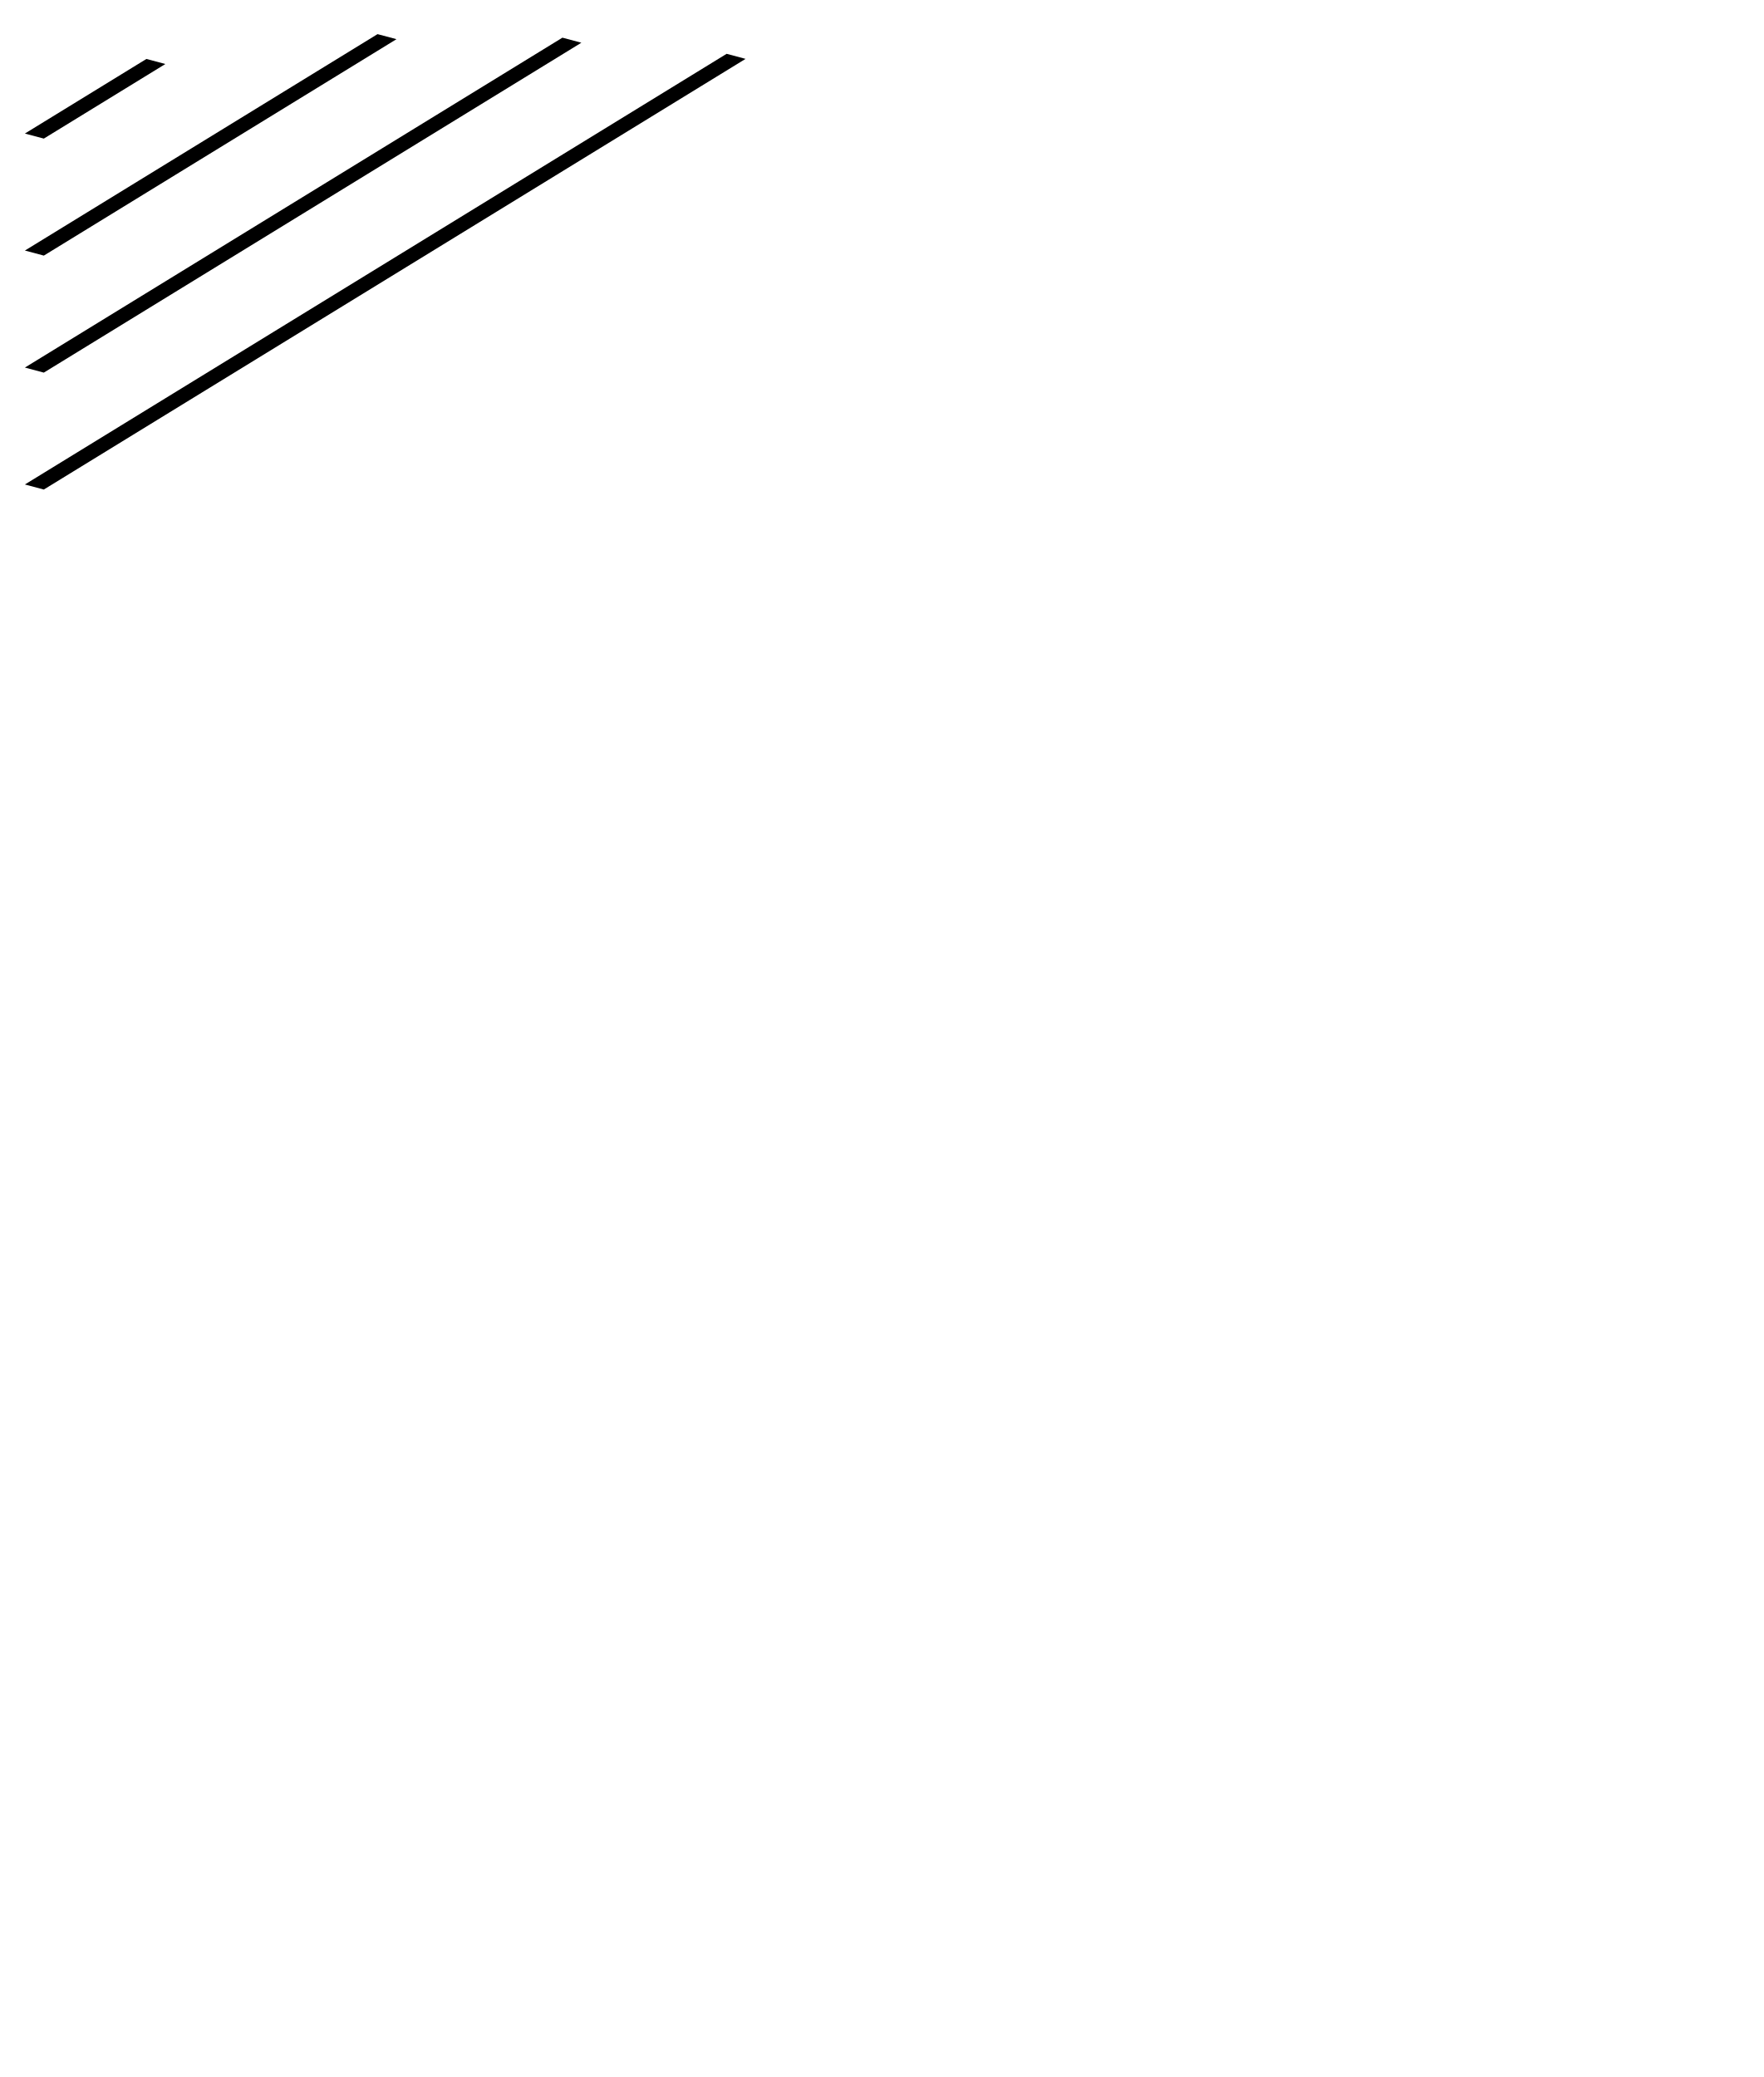
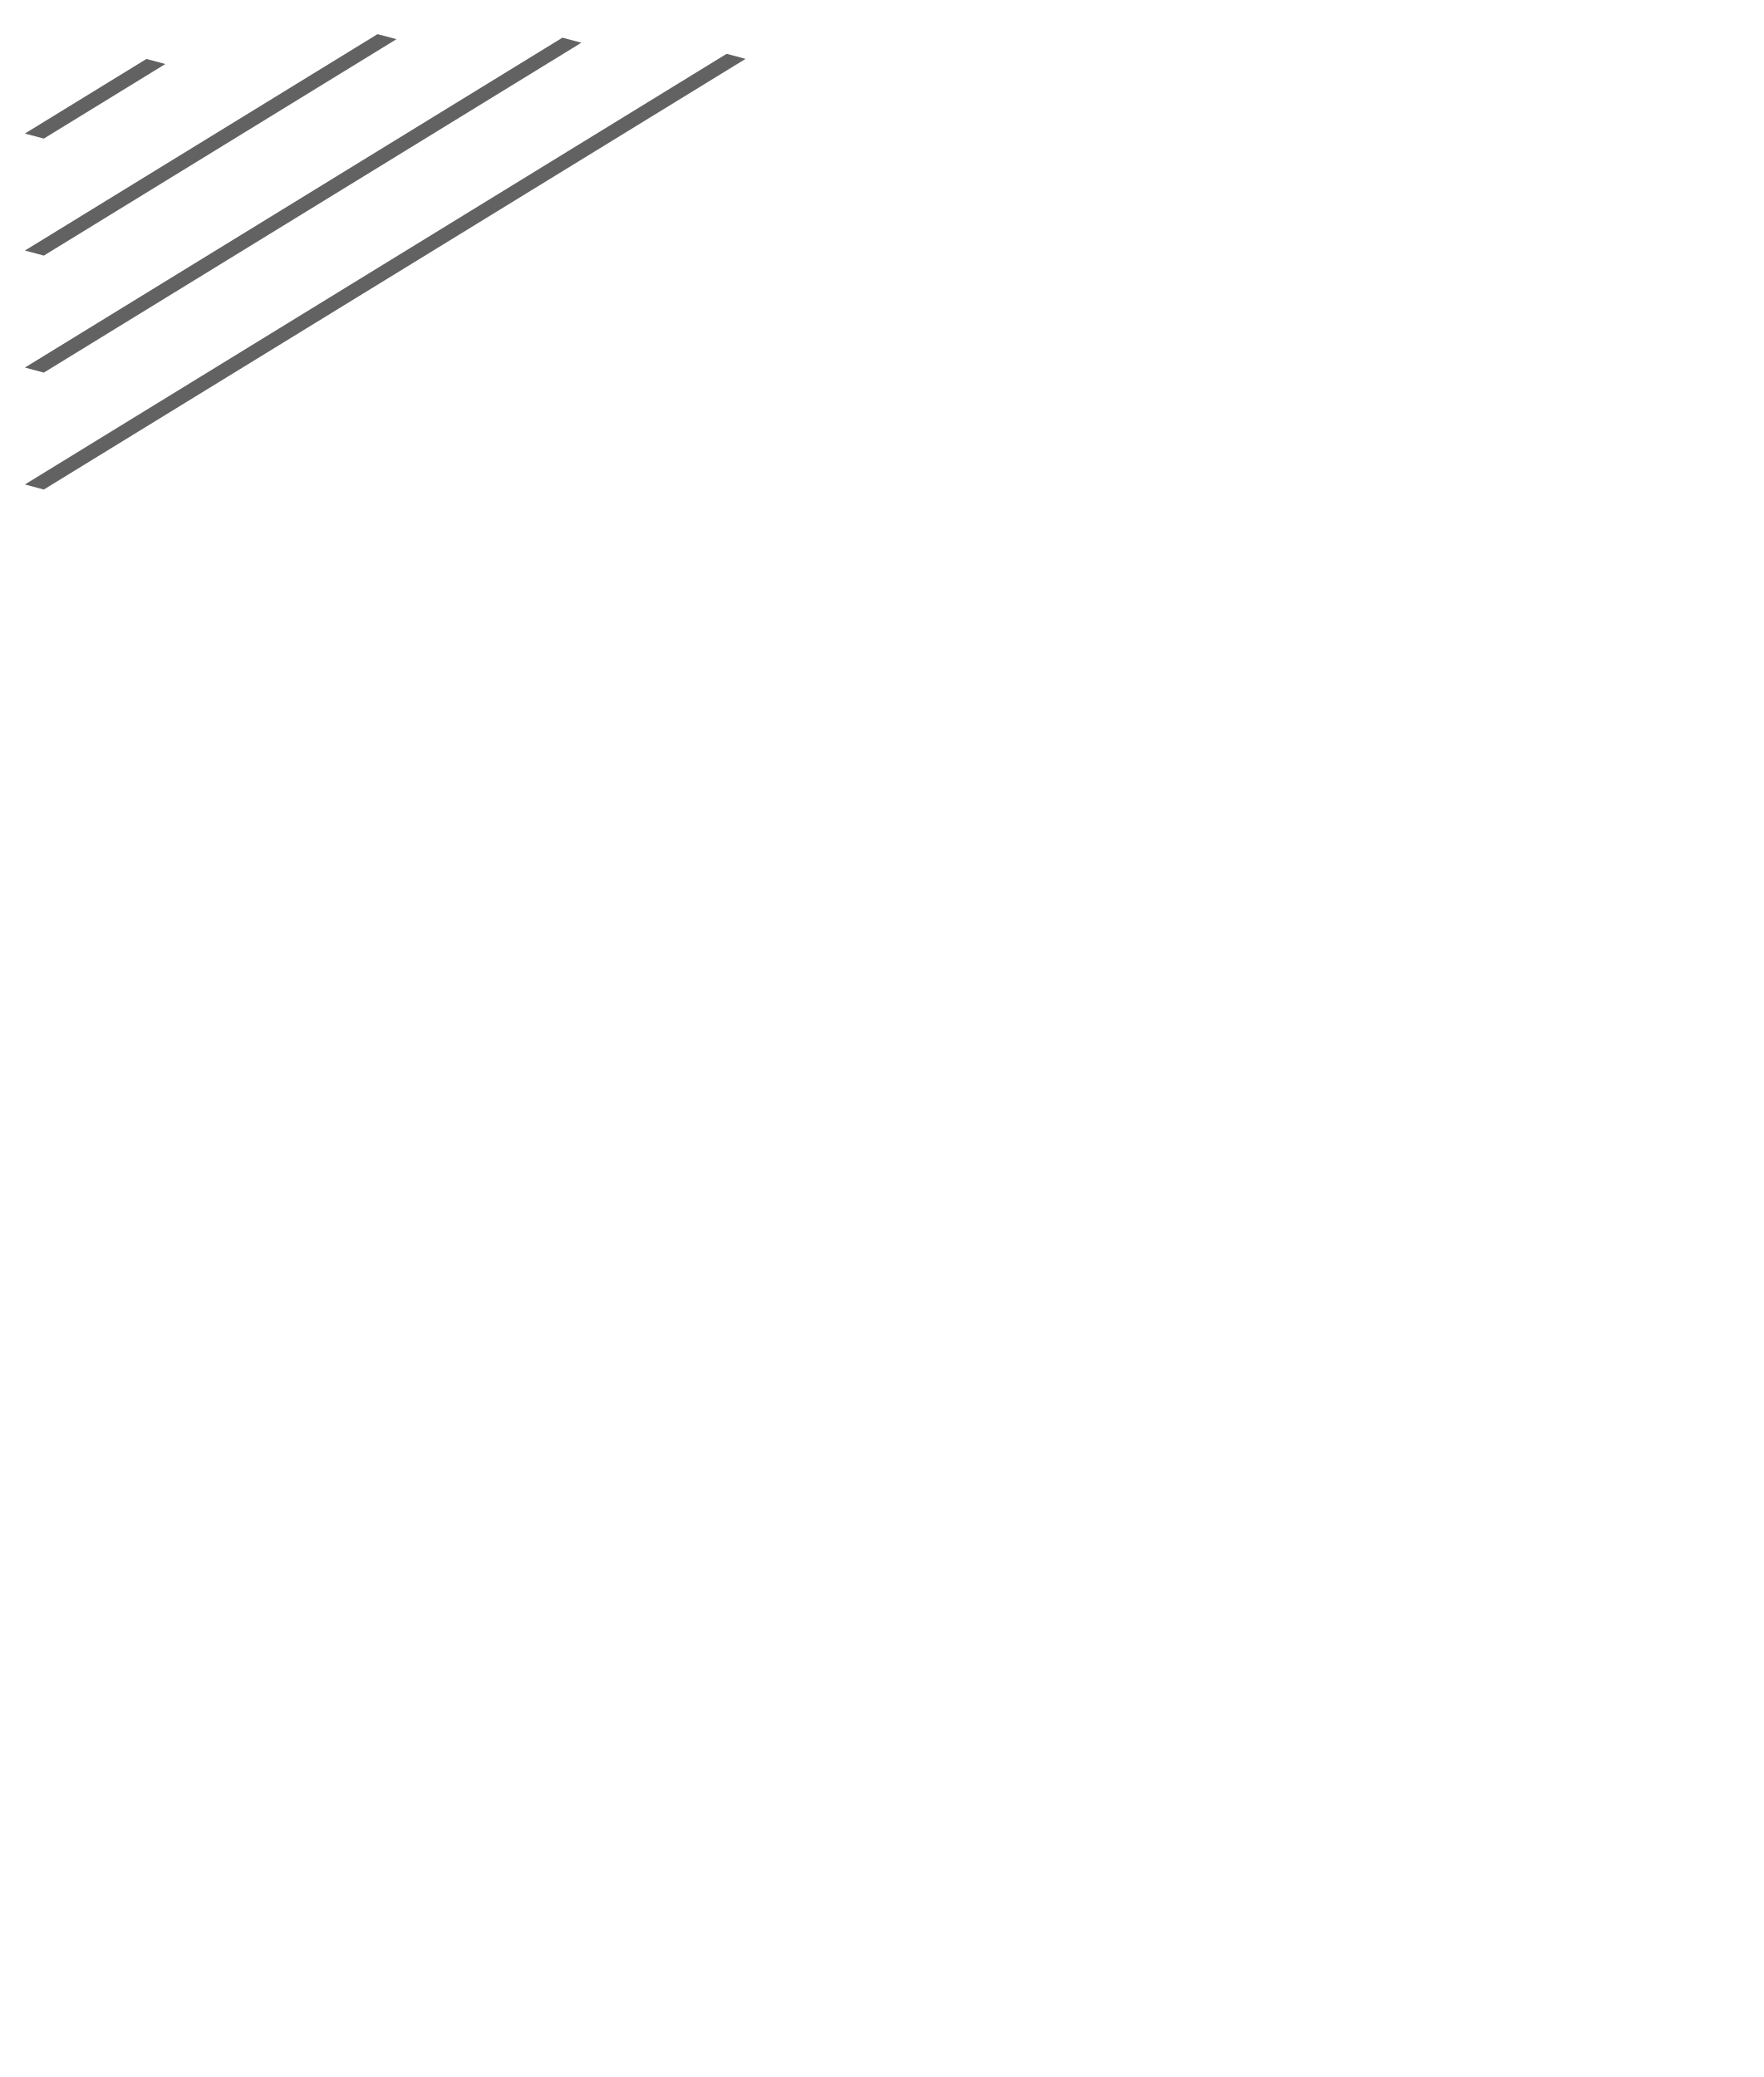
<svg xmlns="http://www.w3.org/2000/svg" width="45" height="53" viewBox="0 0 45 53" fill="none">
-   <line y1="-0.25" x2="21.008" y2="-0.25" transform="matrix(0.852266 -0.523108 0.966156 0.257957 1.11816 12.4917)" stroke="black" stroke-width="0.5" />
-   <line y1="-0.25" x2="16.092" y2="-0.25" transform="matrix(0.852266 -0.523108 0.966156 0.257957 1.11816 9.5083)" stroke="black" stroke-width="0.5" />
-   <line y1="-0.25" x2="10.557" y2="-0.25" transform="matrix(0.852266 -0.523108 0.966156 0.257957 1.11816 6.52246)" stroke="black" stroke-width="0.5" />
-   <line y1="-0.25" x2="3.638" y2="-0.25" transform="matrix(0.852266 -0.523108 0.966156 0.257957 1.11816 3.53662)" stroke="black" stroke-width="0.5" />
+   <line y1="-0.25" x2="21.008" y2="-0.25" transform="matrix(0.852266 -0.523108 0.966156 0.257957 1.11816 12.4917)" stroke="#626262" stroke-width="0.5" />
+   <line y1="-0.25" x2="16.092" y2="-0.25" transform="matrix(0.852266 -0.523108 0.966156 0.257957 1.11816 9.5083)" stroke="#626262" stroke-width="0.5" />
+   <line y1="-0.25" x2="10.557" y2="-0.25" transform="matrix(0.852266 -0.523108 0.966156 0.257957 1.11816 6.52246)" stroke="#626262" stroke-width="0.5" />
+   <line y1="-0.25" x2="3.638" y2="-0.25" transform="matrix(0.852266 -0.523108 0.966156 0.257957 1.11816 3.53662)" stroke="#626262" stroke-width="0.5" />
</svg>
